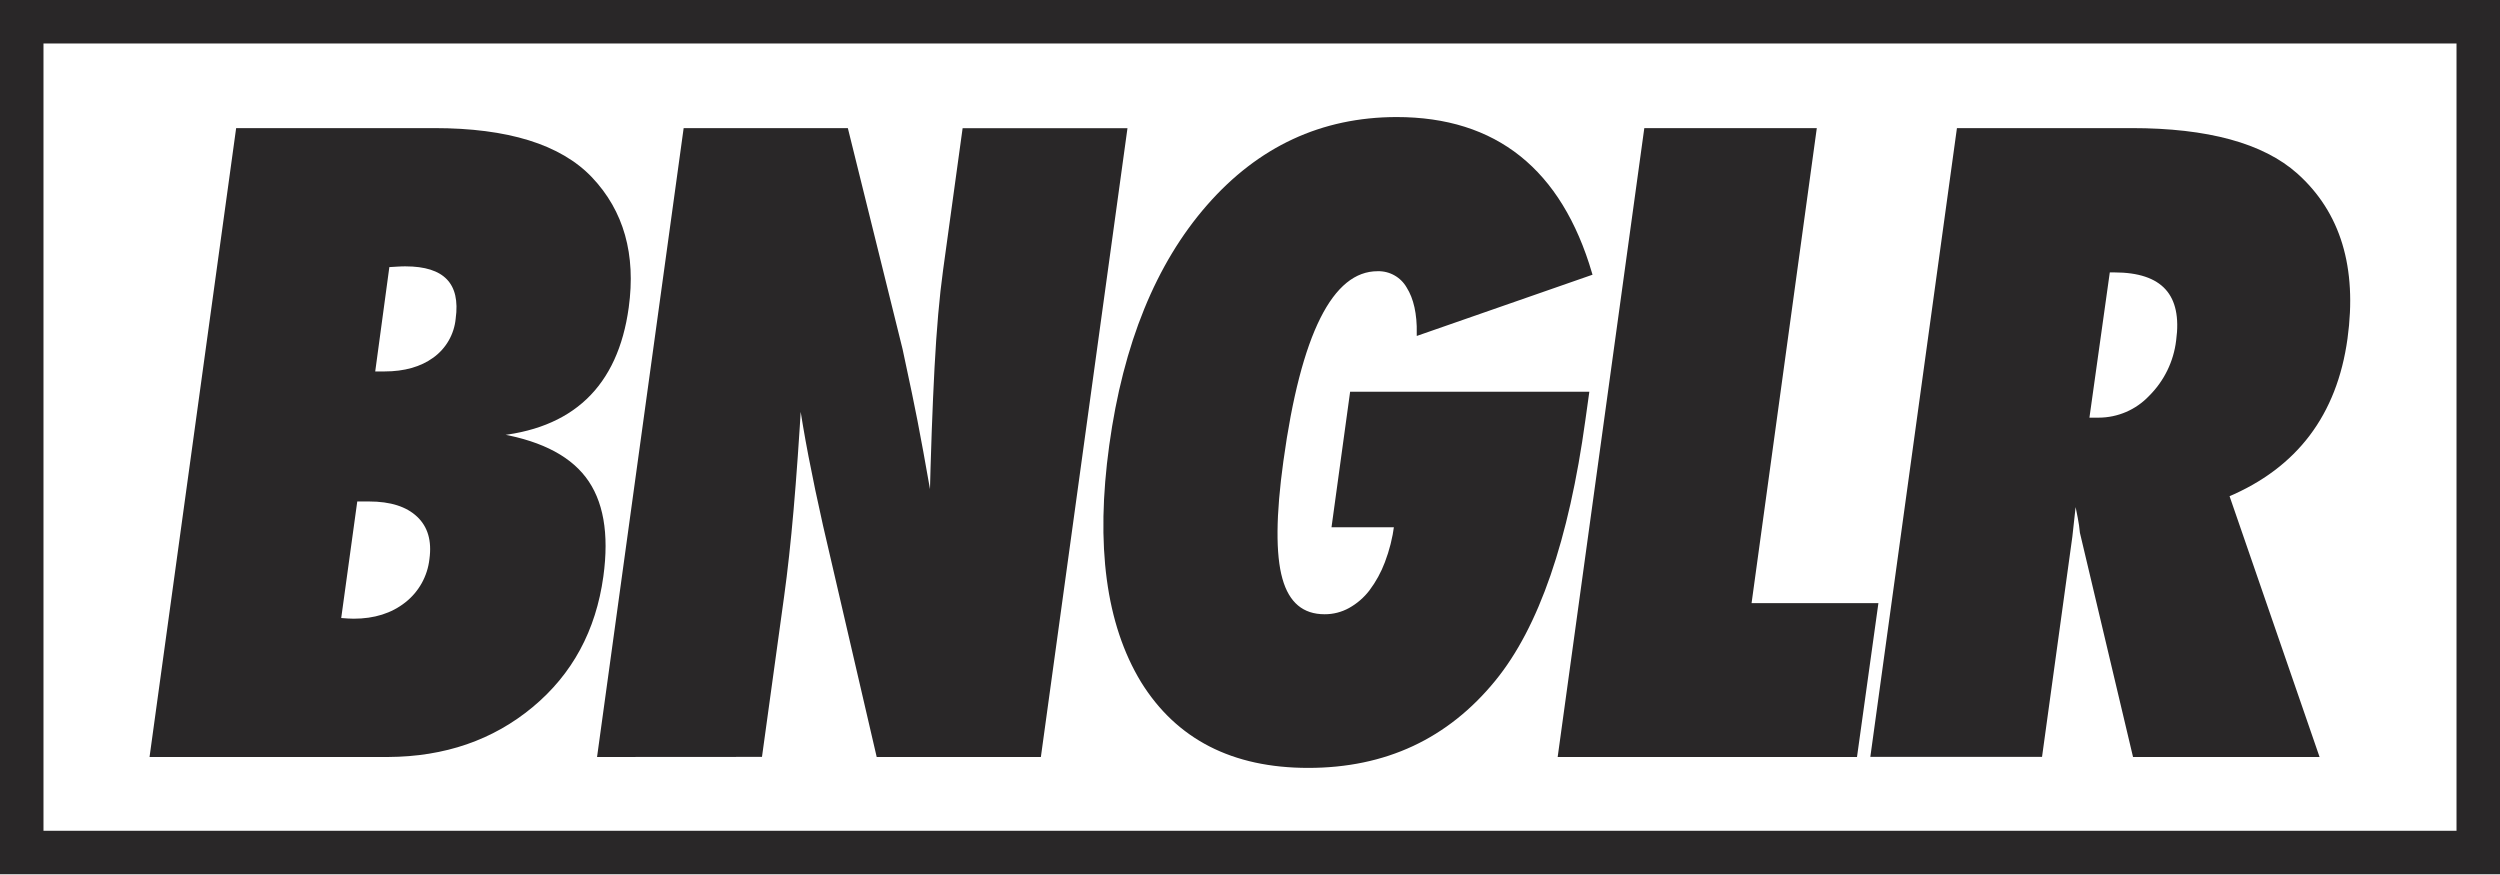
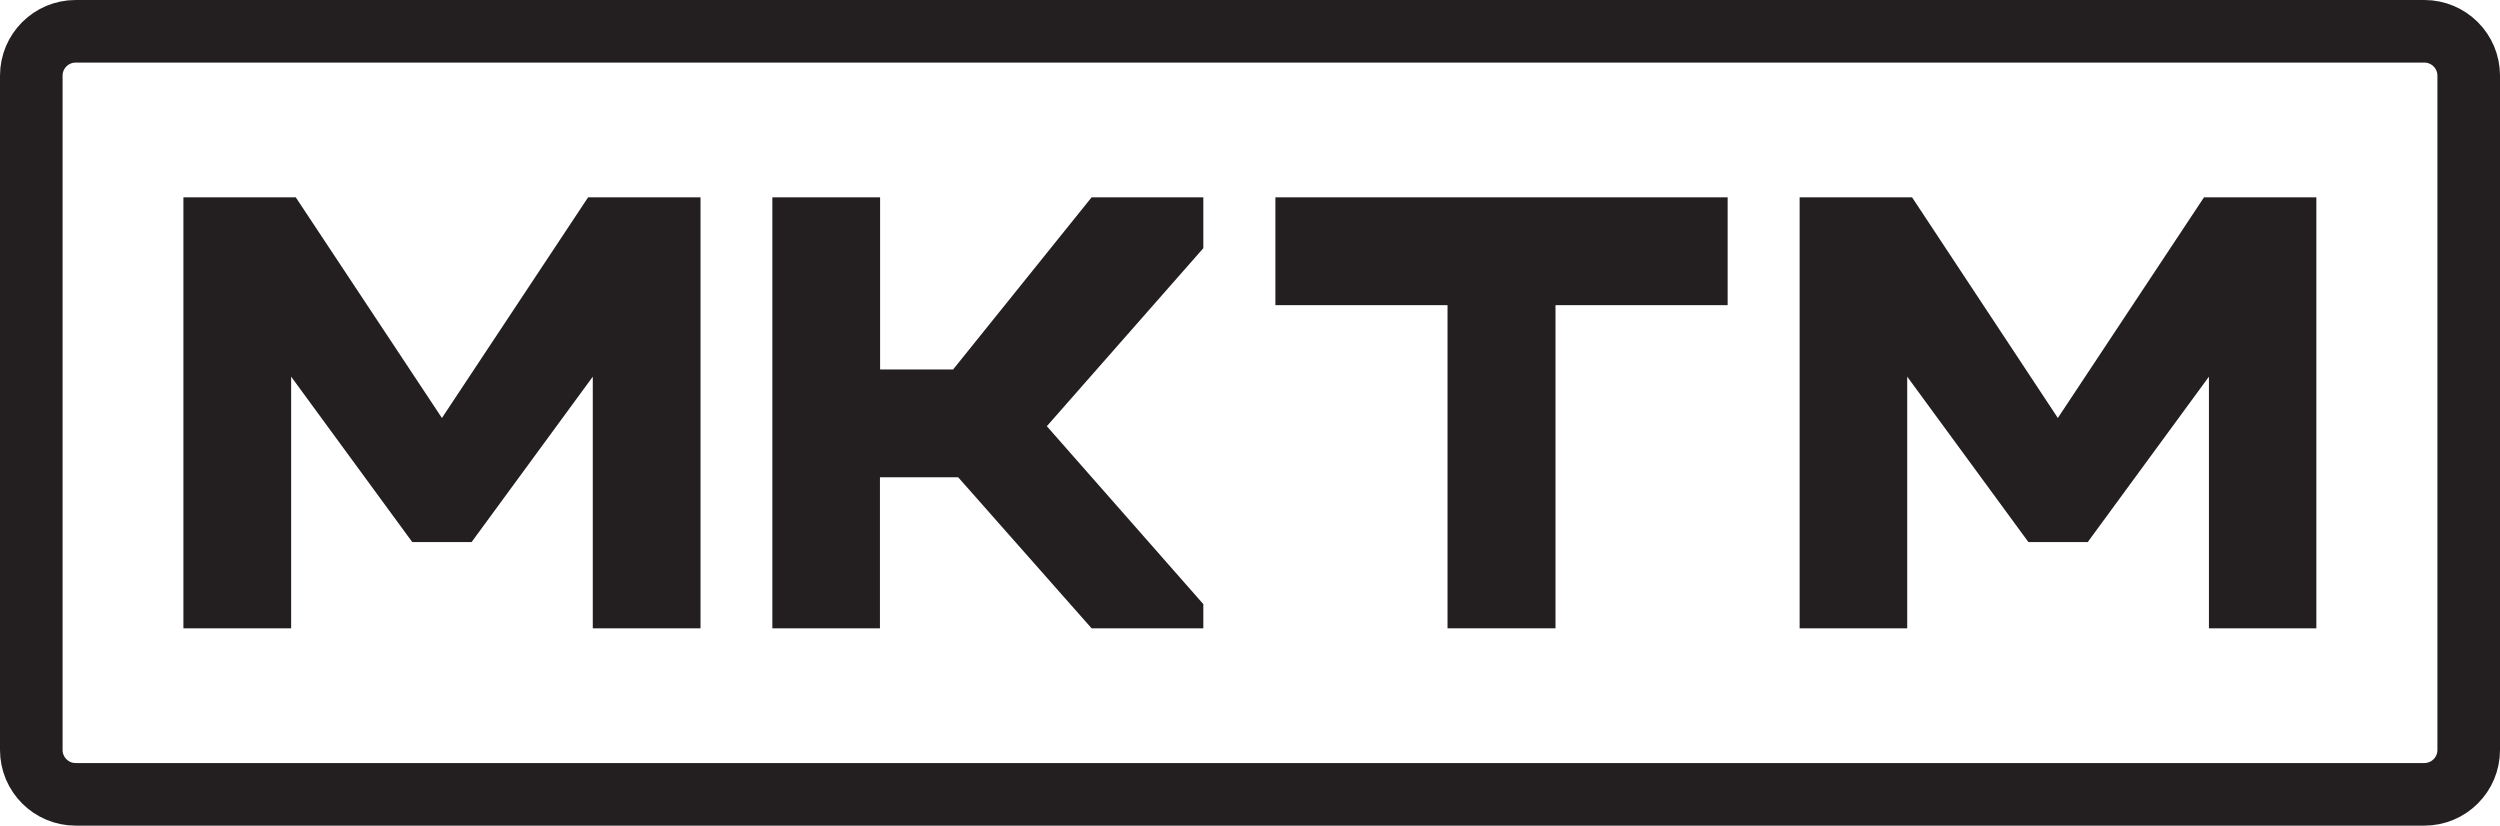
- <svg xmlns="http://www.w3.org/2000/svg" viewBox="0 0 689.87 241.25">
+ <svg xmlns="http://www.w3.org/2000/svg" viewBox="0 0 319.51 105.52">
  <defs>
-     <style>.cls-1{fill:none;stroke-width:12px;}.cls-1,.cls-2{stroke:#292728;stroke-miterlimit:10;}.cls-2{fill:#292728;}</style>
+     <style>.cls-1{fill:none;stroke:#231f20;stroke-miterlimit:10;stroke-width:8px;}.cls-2{fill:#231f20;}</style>
  </defs>
  <g id="Layer_2" data-name="Layer 2">
    <g id="Layer_1-2" data-name="Layer 1">
-       <rect class="cls-1" x="6" y="6" width="677.87" height="229.25" />
-       <path class="cls-2" d="M41.84,208.39,65.6,35.85h54.2q30.39,0,43.18,13.41Q176,63,173,84.8q-4.45,32.4-37,35.08,18,2.69,25.21,12.07T166,159q-3.06,22.23-19.34,35.75T107.1,208.39ZM93.59,171c.89.08,1.66.13,2.33.17s1.22.06,1.66.06q8.72,0,14.55-4.59A18.18,18.18,0,0,0,119,154.3c.7-5.14-.47-9.16-3.54-12.07s-7.61-4.35-13.64-4.35H98.15Zm9.38-68h3.12q8.39,0,13.78-3.91A15.51,15.51,0,0,0,126.24,88q2.07-15-14.36-15c-.52,0-1.18,0-2,.06s-1.75.09-2.88.17Z" />
-       <path class="cls-2" d="M165.33,208.39,189.09,35.85h44.48l15,60.57q1.15,5.35,2.61,12.29t3.11,16l2.71,15.2q.53-22.47,1.38-38.44t2.35-26.82l5.34-38.78h44.48L286.79,208.39H242.32L227.6,144.92q-2.29-10.17-4-19.06t-2.86-16.93q-1.07,18.22-2.25,31.74t-2.59,23.69l-6.07,44Z" />
-       <path class="cls-2" d="M373,108.6h65l-1,7.15q-6.86,49.84-24.74,71.74Q392.77,211.4,361,211.4q-31.18,0-45.71-23.46-14.4-23.7-8.7-65,5.78-41.9,26.86-66t51.93-24.14q40.9,0,53.46,42.69L391.46,92q.12-8.16-2.86-12.91a9.45,9.45,0,0,0-8.45-4.75q-19.23,0-26.5,52.86-3.11,22.46-.25,32.63T365.52,170a14.28,14.28,0,0,0,7-1.79,18.76,18.76,0,0,0,5.78-5,31.74,31.74,0,0,0,4.32-7.88,45.13,45.13,0,0,0,2.6-10.33H368Z" />
-       <path class="cls-2" d="M512,208.39H430.41L454.18,35.85h46.59l-18,131.08h35Z" />
-       <path class="cls-2" d="M639.38,208.39H589l-14.56-61.46a40.63,40.63,0,0,0-.6-4.14q-.48-2.56-1.22-6.14L571.37,148l-8.31,60.35H516.69L540.45,35.85h47.72q31.5,0,45.44,12.41,17.71,15.87,13.68,45.14-4.32,31.29-32.67,43.25ZM576,115.75h3.13a19.69,19.69,0,0,0,14.26-6.15A26.34,26.34,0,0,0,601,94q2.65-19.33-17.57-19.33h-1.67Z" />
+       <rect class="cls-1" x="4" y="4" width="311.51" height="97.52" rx="5.67" />
+       <path class="cls-2" d="M52.69,69.28,37.21,48.14V80.3H23.44V25.22H37.8l18.68,28.2,18.68-28.2H89.53V80.3H75.76V48.14L60.27,69.28Z" />
+       <path class="cls-2" d="M112.48,25.22v22h9.33l17.7-22h14.28v6.5l-20,22.75,20,22.74V80.3H139.51L122.46,61h-10V80.3H98.71V25.22Z" />
+       <path class="cls-2" d="M185,80.3V39H163V25.22H220.8V39h-22V80.3Z" />
+       <path class="cls-2" d="M259.24,69.28,243.75,48.14V80.3H230V25.22h14.37L263,53.42l18.68-28.2h14.36V80.3H282.31V48.14L266.82,69.28Z" />
    </g>
  </g>
</svg>
